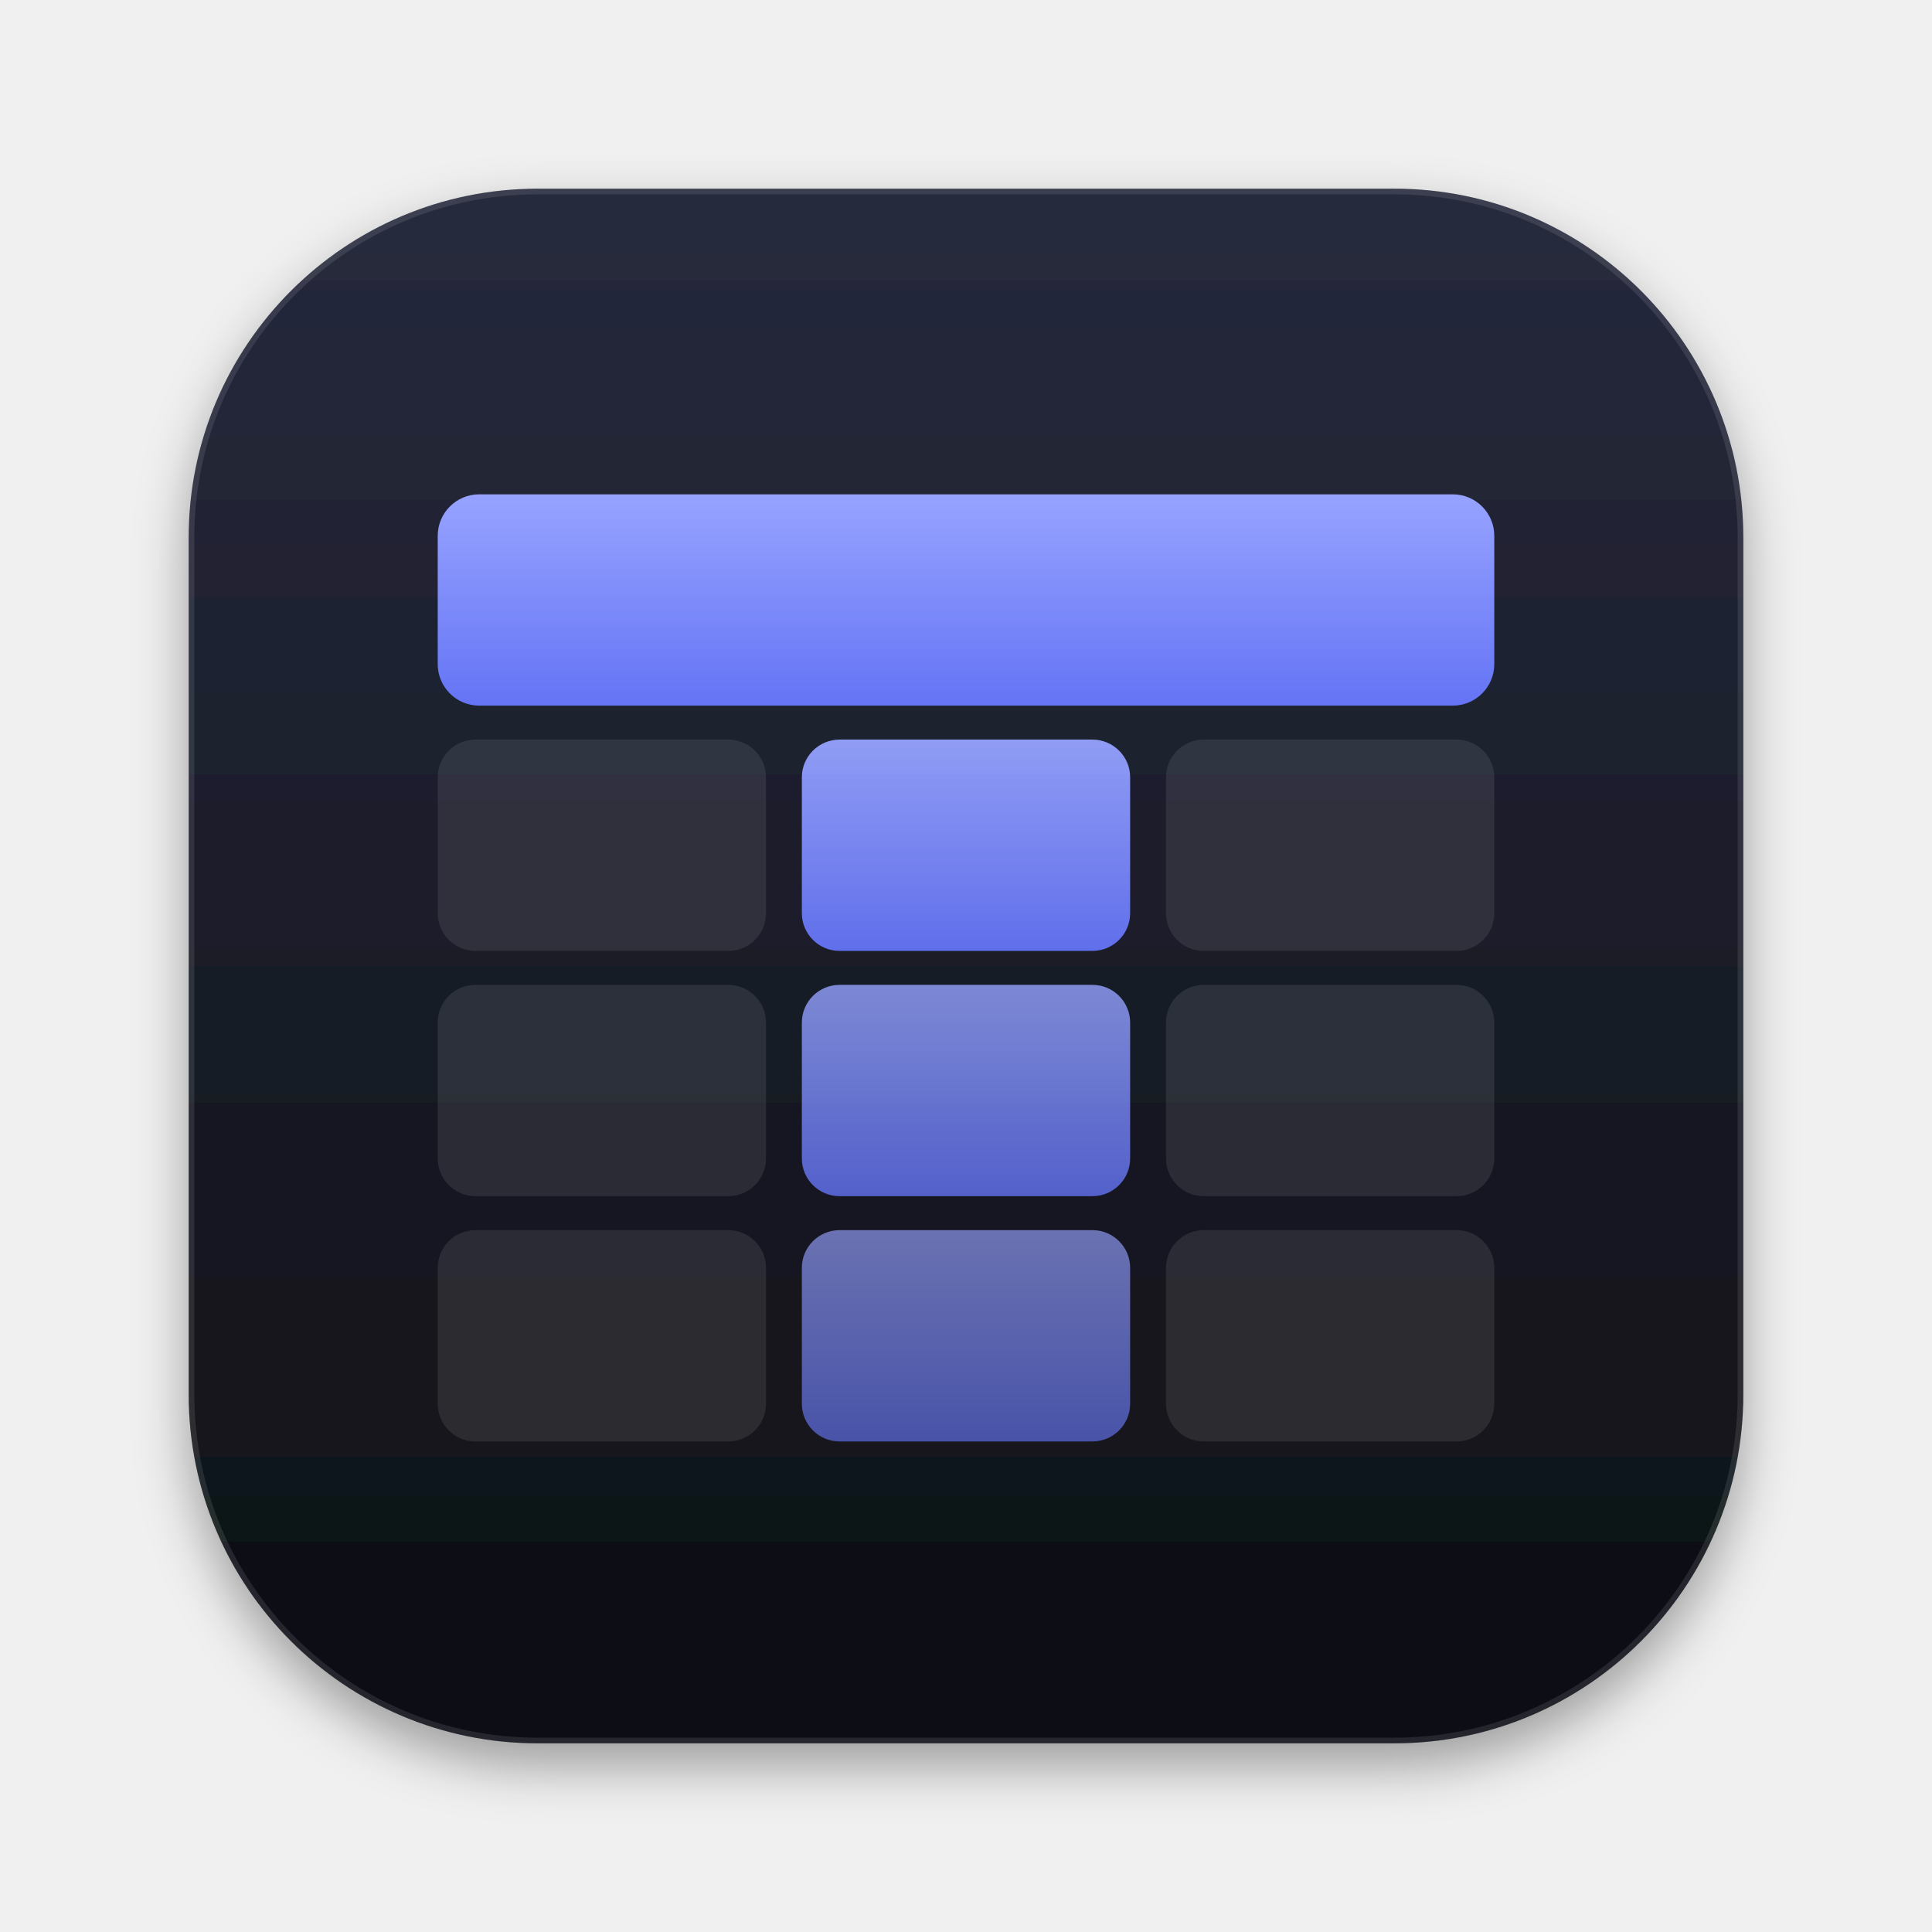
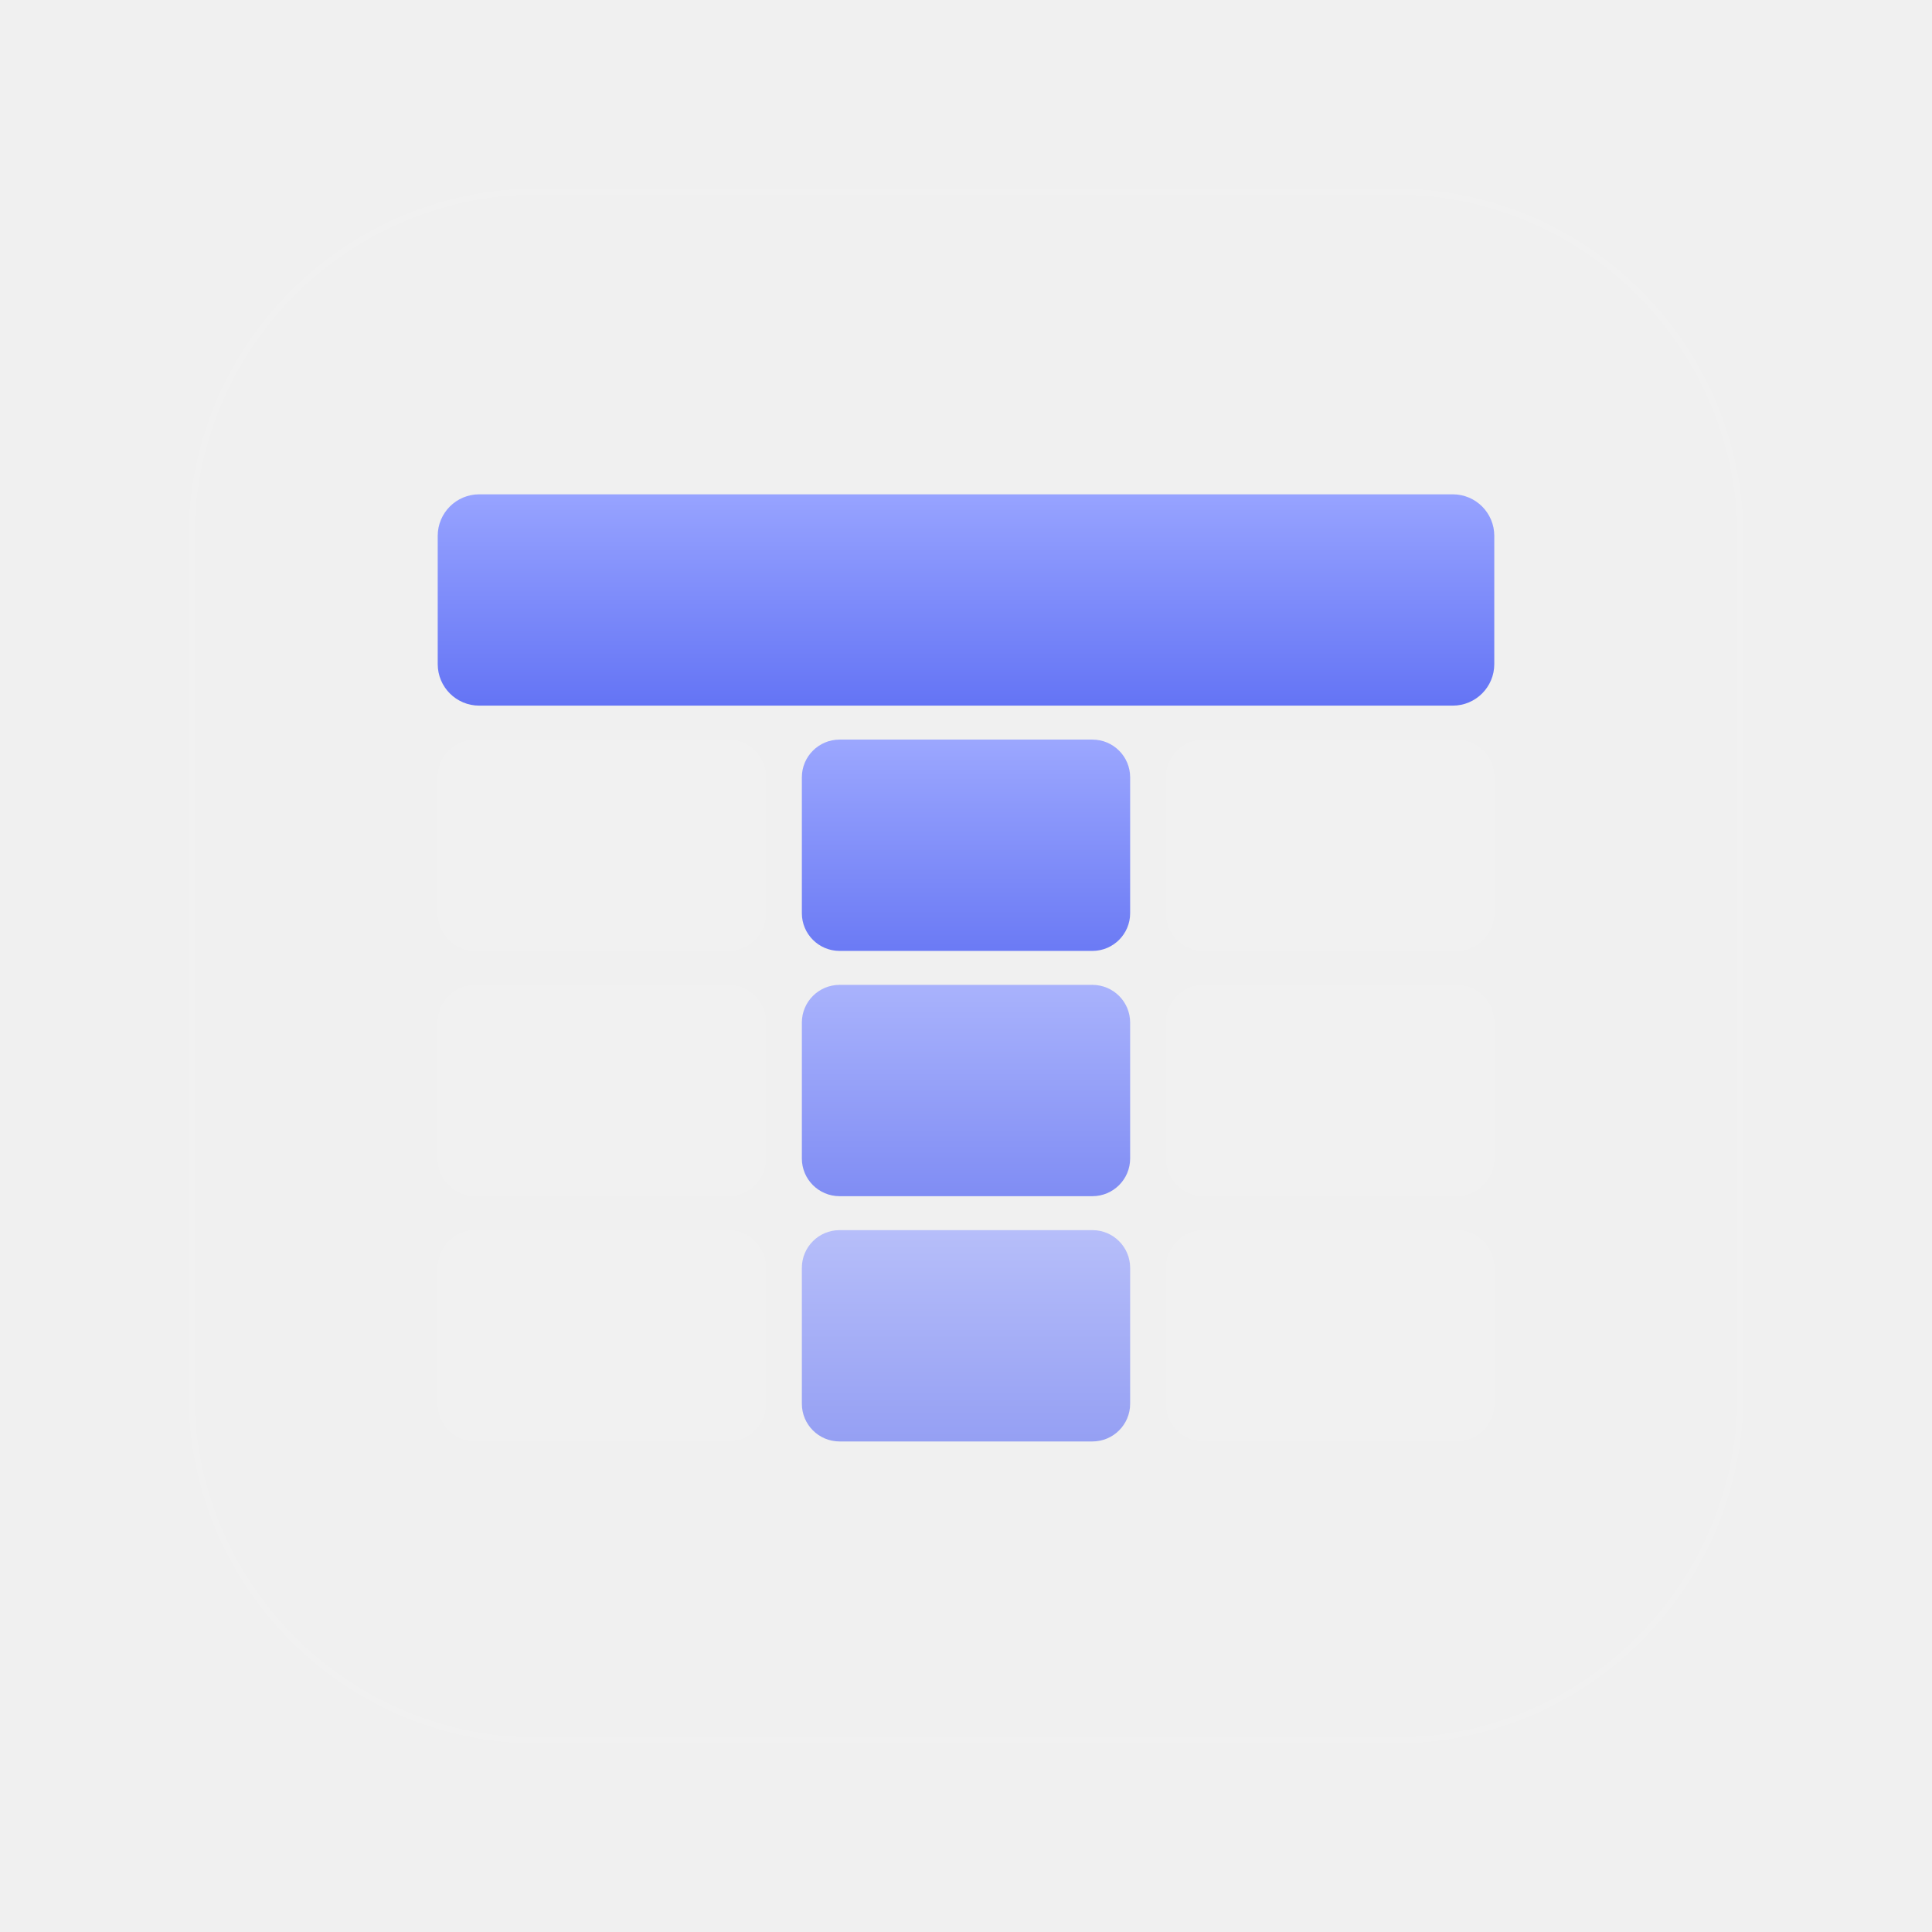
- <svg xmlns="http://www.w3.org/2000/svg" width="1024" height="1024" viewBox="0 0 1024 1024">
-   <defs>
-     <linearGradient id="bg" x1="0" y1="0" x2="0" y2="1">
-       <stop offset="0" stop-color="#262A3D" />
-       <stop offset="1" stop-color="#0D0E13" />
-     </linearGradient>
-     <linearGradient id="accent" x1="0" y1="0" x2="0" y2="1">
-       <stop offset="0" stop-color="#97A3FF" />
-       <stop offset="1" stop-color="#6474F5" />
-     </linearGradient>
-     <filter id="shadow" x="-10%" y="-10%" width="120%" height="125%">
-       <feDropShadow dx="0" dy="12" stdDeviation="14" flood-color="#000" flood-opacity="0.35" />
-     </filter>
-   </defs>
-   <rect x="100" y="100" width="824" height="824" rx="185" fill="url(#bg)" filter="url(#shadow)" />
-   <rect x="101.5" y="101.5" width="821" height="821" rx="183.5" fill="none" stroke="#FFFFFF" stroke-opacity="0.10" stroke-width="3" />
-   <rect x="232" y="262" width="560" height="112" rx="22" fill="url(#accent)" />
-   <g fill="#FFFFFF" fill-opacity="0.09">
-     <rect x="232" y="392" width="174" height="112" rx="20" />
-     <rect x="232" y="522" width="174" height="112" rx="20" />
-     <rect x="232" y="652" width="174" height="112" rx="20" />
-     <rect x="618" y="392" width="174" height="112" rx="20" />
-     <rect x="618" y="522" width="174" height="112" rx="20" />
-     <rect x="618" y="652" width="174" height="112" rx="20" />
+ <svg xmlns="http://www.w3.org/2000/svg" height="1024" viewBox="0 0 1024 1024" width="1024">
+   <linearGradient id="a" x1="0" x2="0" y1="0" y2="1">
+     <stop offset="0" stop-color="#97a3ff" />
+     <stop offset="1" stop-color="#6474f5" />
+   </linearGradient>
+   <rect fill="none" height="821" rx="183.5" stroke="#fff" stroke-opacity=".1" stroke-width="3" width="821" x="101.5" y="101.5" />
+   <rect fill="url(#a)" height="112" rx="22" width="560" x="232" y="262" />
+   <g fill="#fff" fill-opacity=".09">
+     <rect height="112" rx="20" width="174" x="232" y="392" />
+     <rect height="112" rx="20" width="174" x="232" y="522" />
+     <rect height="112" rx="20" width="174" x="232" y="652" />
+     <rect height="112" rx="20" width="174" x="618" y="392" />
+     <rect height="112" rx="20" width="174" x="618" y="522" />
+     <rect height="112" rx="20" width="174" x="618" y="652" />
  </g>
-   <g fill="url(#accent)">
-     <rect x="425" y="392" width="174" height="112" rx="20" fill-opacity="0.95" />
-     <rect x="425" y="522" width="174" height="112" rx="20" fill-opacity="0.80" />
-     <rect x="425" y="652" width="174" height="112" rx="20" fill-opacity="0.65" />
+   <g fill="url(#a)">
+     <rect fill-opacity=".95" height="112" rx="20" width="174" x="425" y="392" />
+     <rect fill-opacity=".8" height="112" rx="20" width="174" x="425" y="522" />
+     <rect fill-opacity=".65" height="112" rx="20" width="174" x="425" y="652" />
  </g>
</svg>
